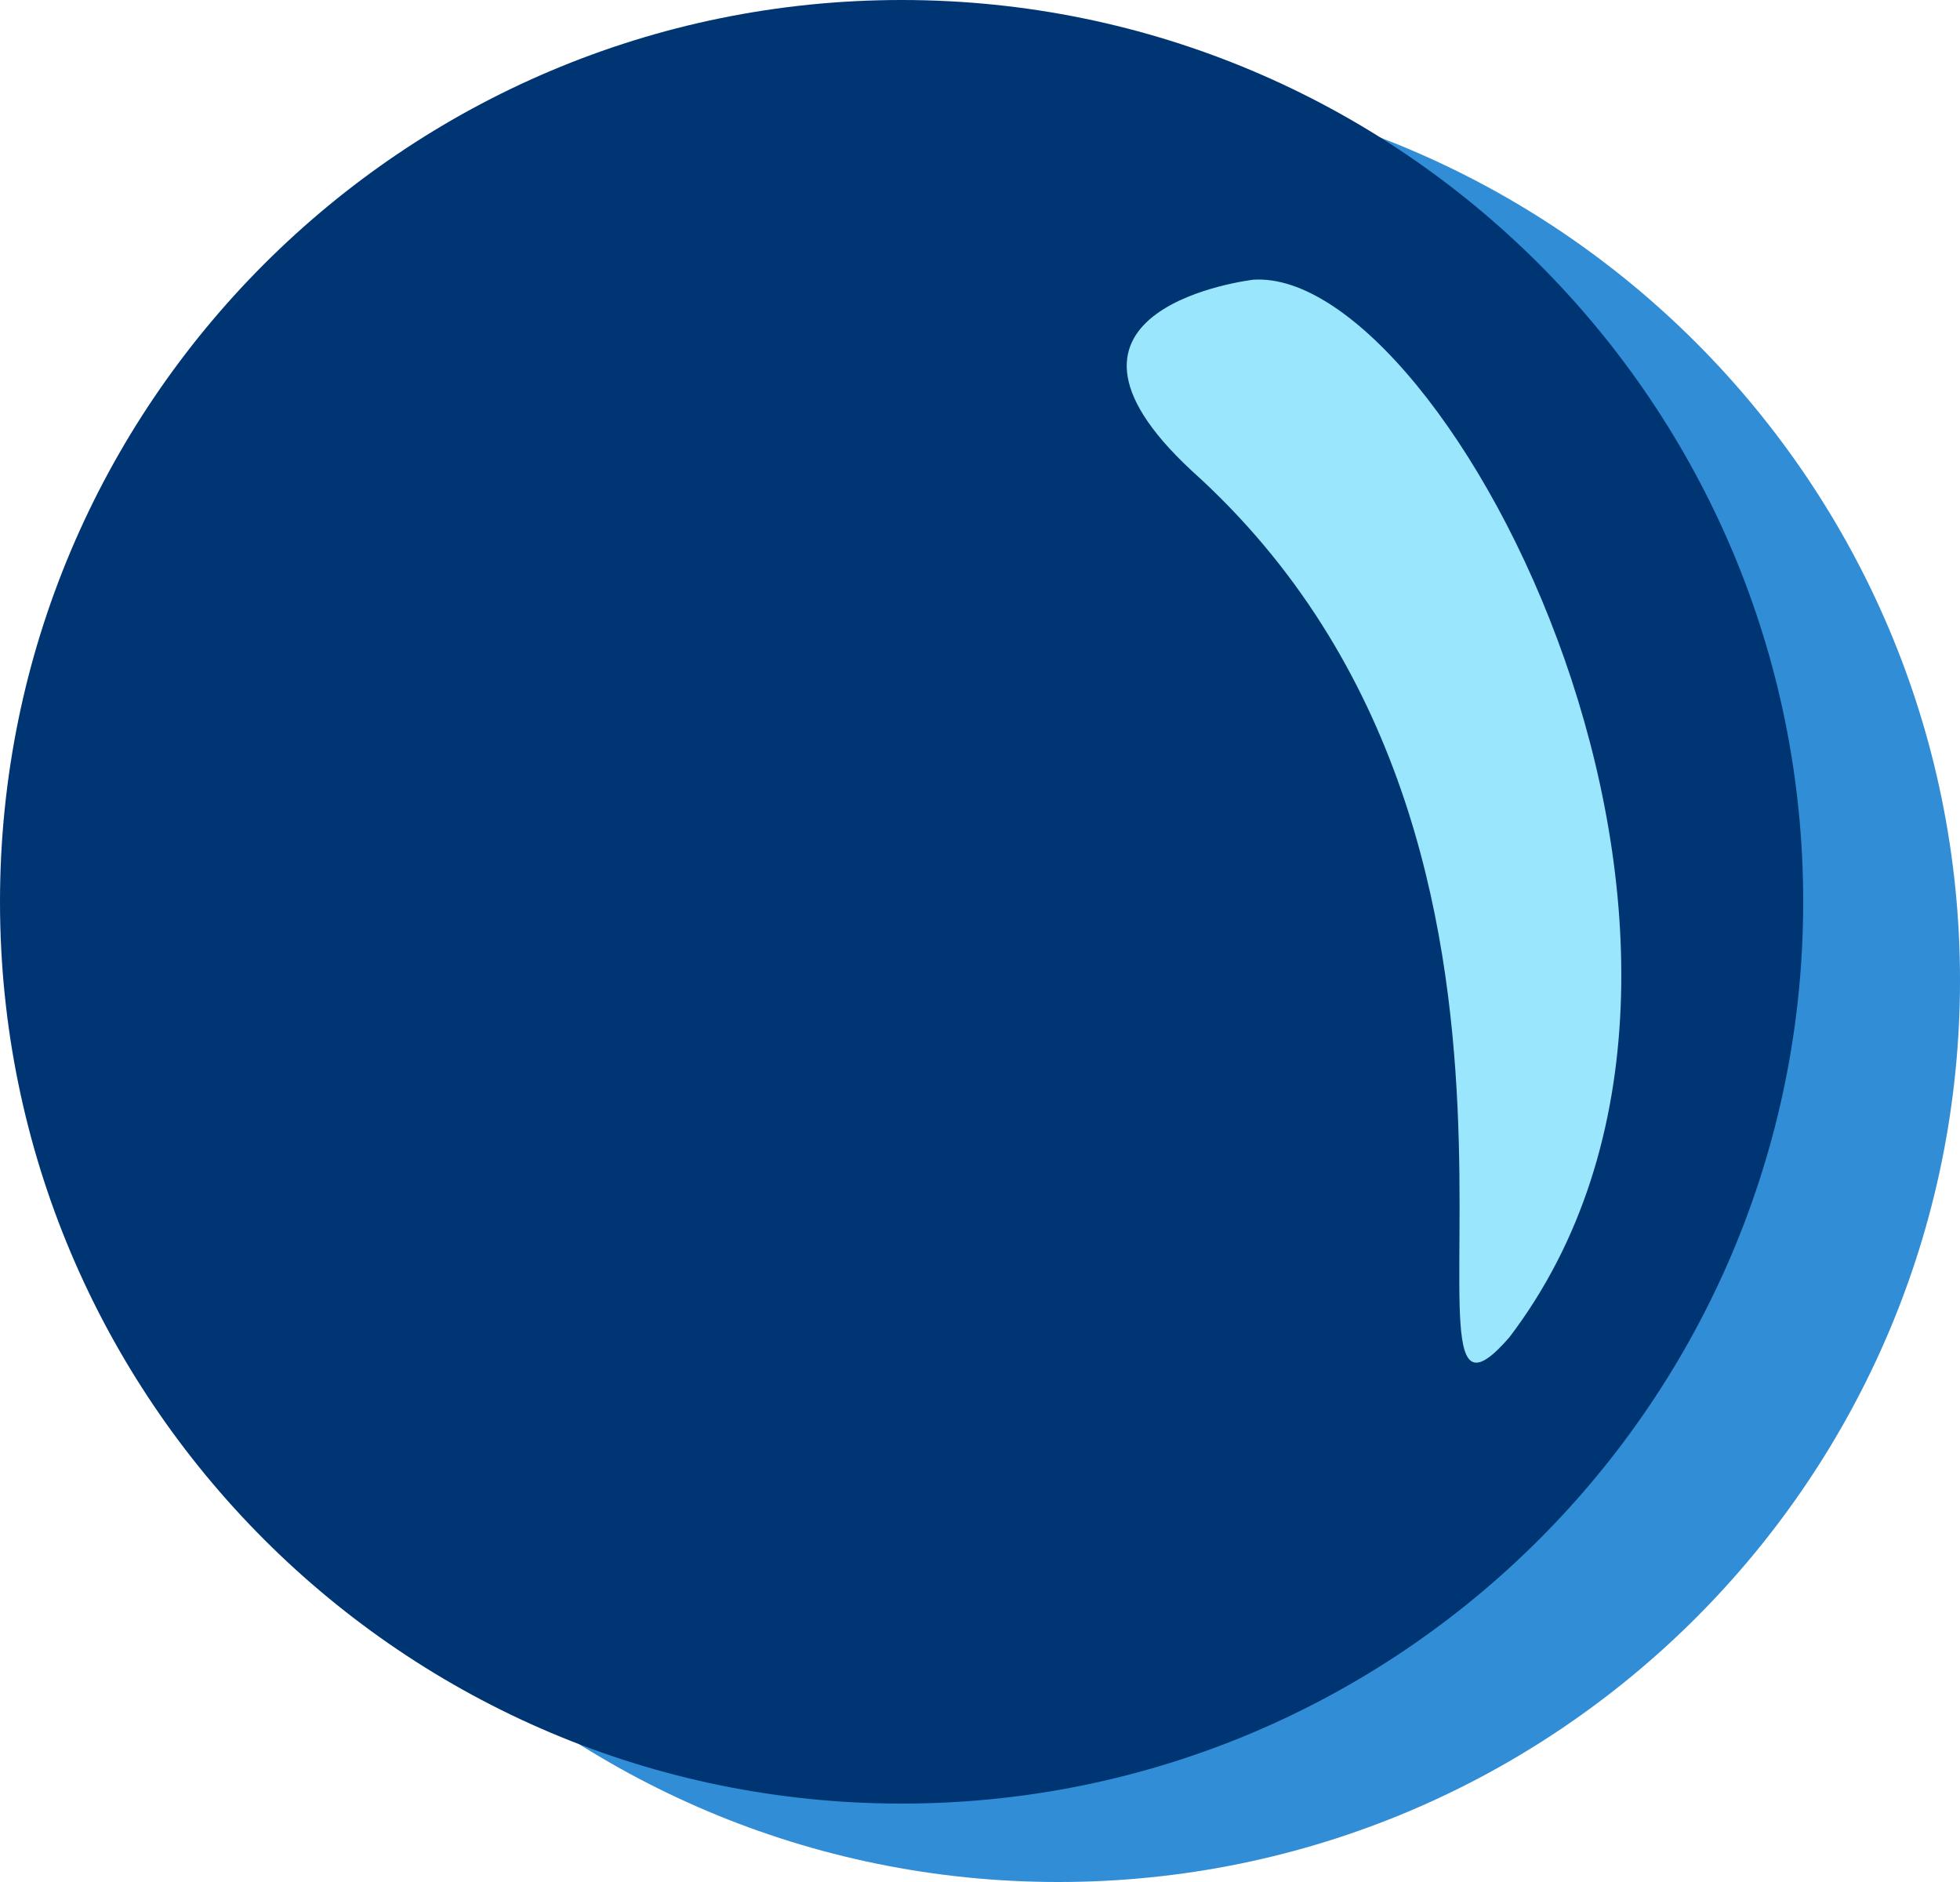
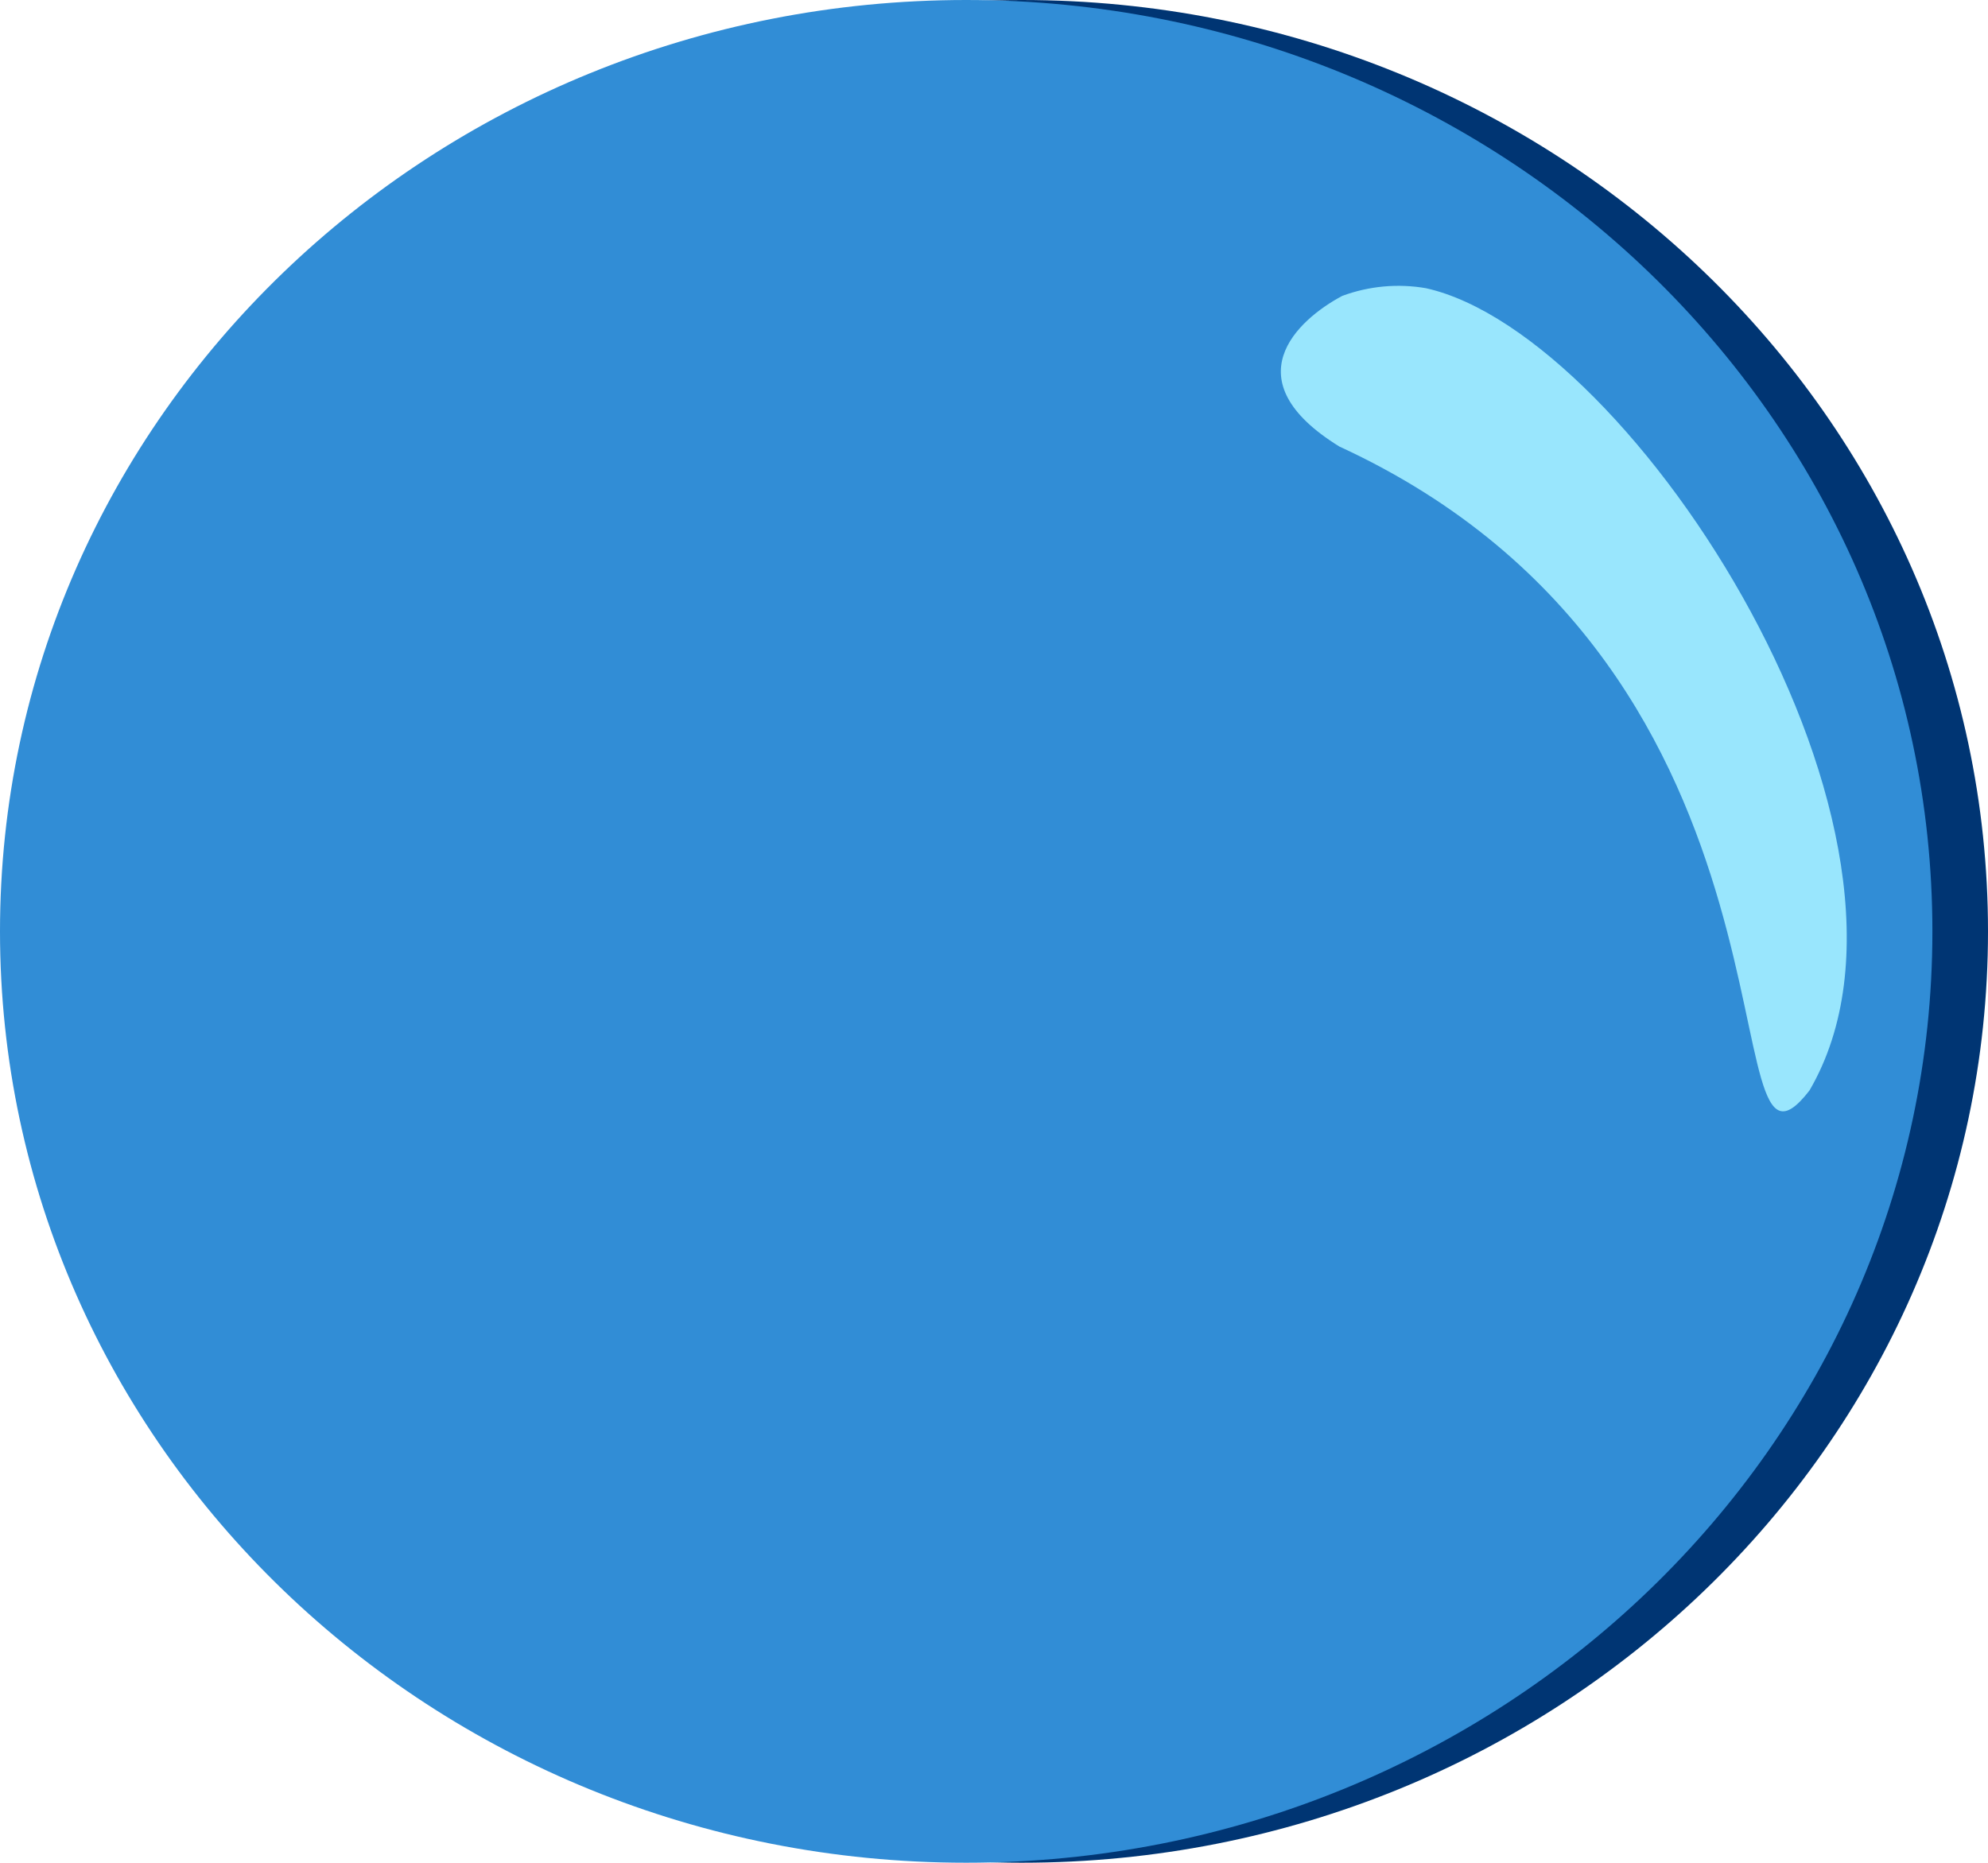
- <svg xmlns="http://www.w3.org/2000/svg" width="25" height="24" viewBox="0 0 25 24">
-   <g id="Group_206" data-name="Group 206" transform="translate(0.001 0.358)">
-     <circle id="Ellipse_238" data-name="Ellipse 238" cx="11.5" cy="11.5" r="11.5" transform="translate(1.999 0.642)" fill="#318dd6" />
-     <circle id="Ellipse_236" data-name="Ellipse 236" cx="11.5" cy="11.5" r="11.5" transform="translate(-0.001 -0.358)" fill="#003573" />
-     <path id="Path_1584" data-name="Path 1584" d="M.014,4.058C.068,1.569,9.164-2.184,13.739,1.98,15.624,3.934,7.7.072,2.371,5.055.1,7.109.014,4.058.014,4.058Z" transform="matrix(0.087, 0.996, -0.996, 0.087, 20.026, 2.842)" fill="#99e6fd" />
+ <svg xmlns="http://www.w3.org/2000/svg" width="143" height="134" viewBox="0 0 143 134">
+   <g id="Group_492" data-name="Group 492" transform="translate(-188 -228)">
+     <g id="Group_229" data-name="Group 229" transform="translate(-818 -2542)">
+       <g id="Group_226" data-name="Group 226" transform="translate(1006 2770)">
+         <ellipse id="Ellipse_219" data-name="Ellipse 219" cx="69.5" cy="67" rx="69.5" ry="67" transform="translate(4)" fill="#003573" />
+         <ellipse id="Ellipse_220" data-name="Ellipse 220" cx="69.5" cy="67" rx="69.5" ry="67" fill="#318dd6" />
+         <path id="Path_1328" data-name="Path 1328" d="M3.154,14.713C11.621,1.956,53.743-6.755,66.913,9.643,73.29,20.106,39.389-2.518,11.548,24.619c-7.23,5.506-9.586-.409-10.04-4.079A11.625,11.625,0,0,1,3.154,14.713Z" transform="translate(115.185 12.517) rotate(69)" fill="#99e6fd" />
+       </g>
+     </g>
  </g>
</svg>
